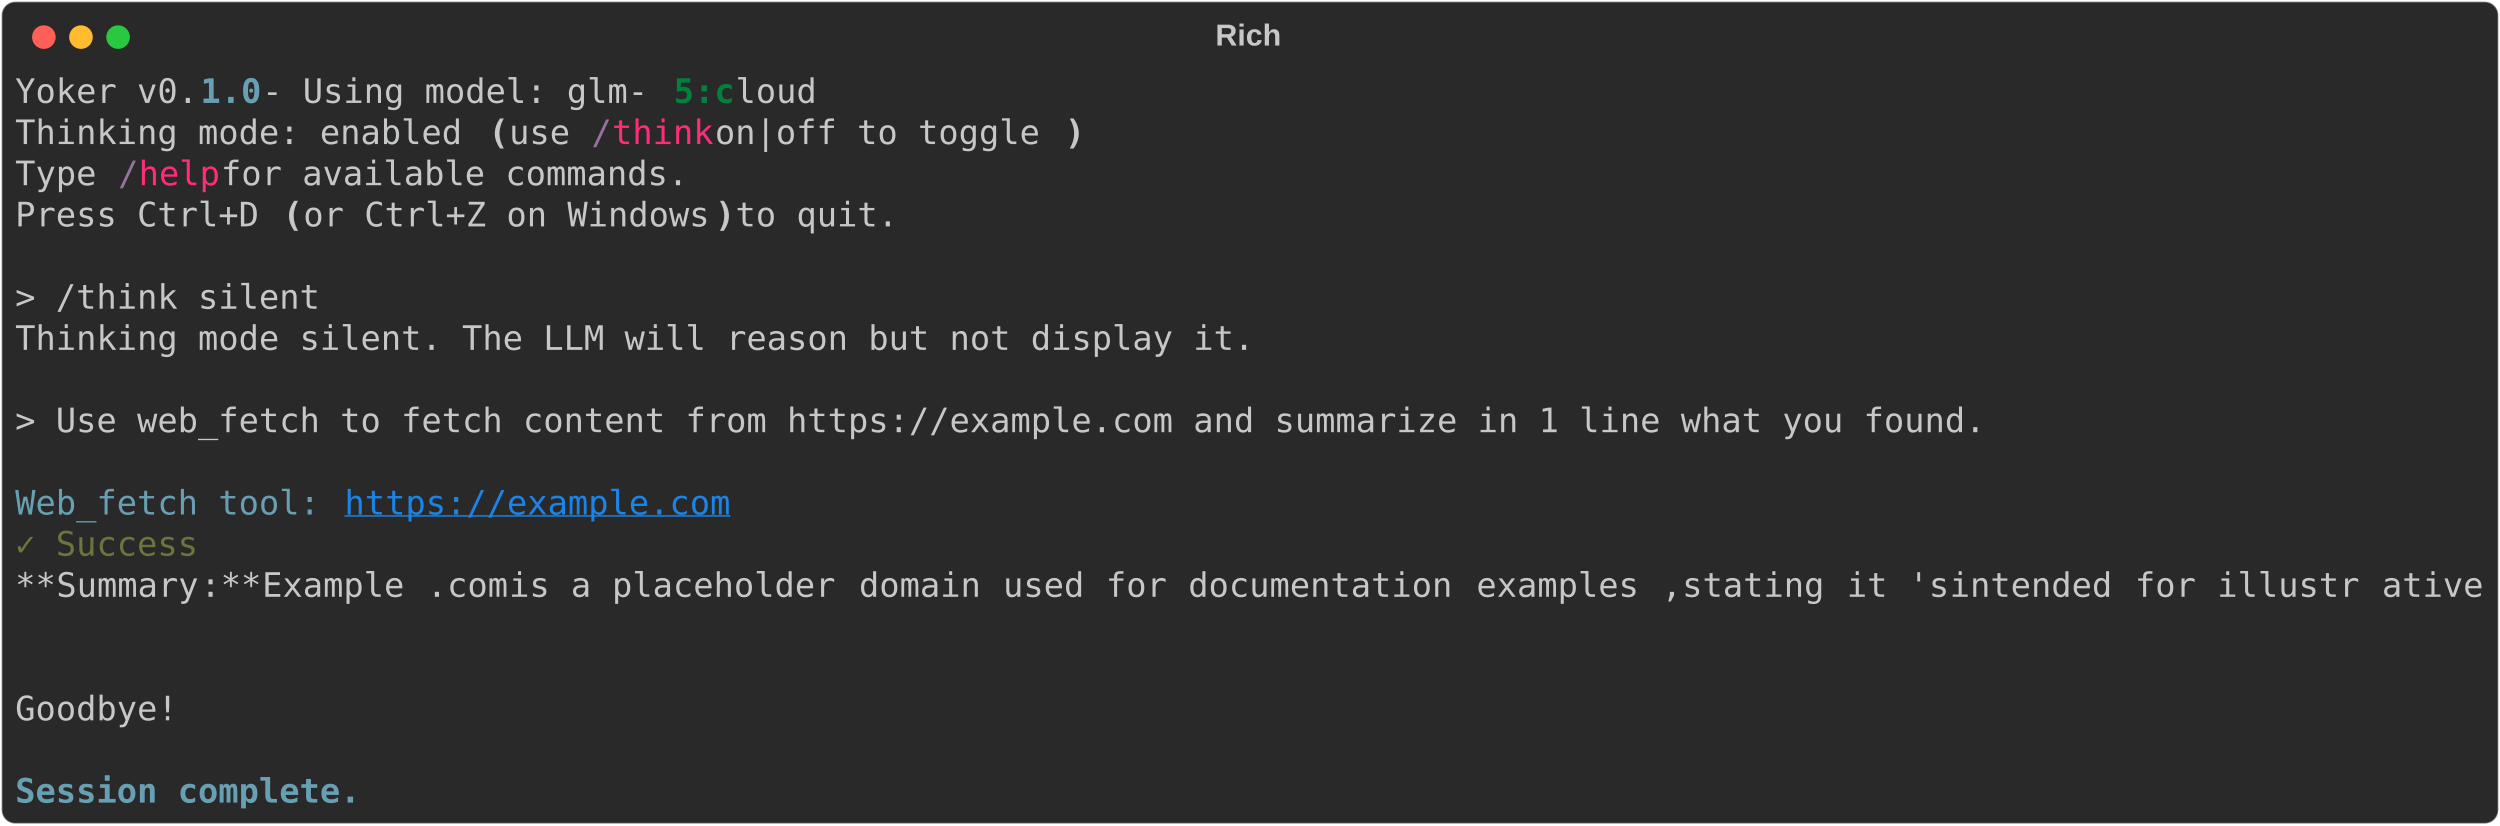
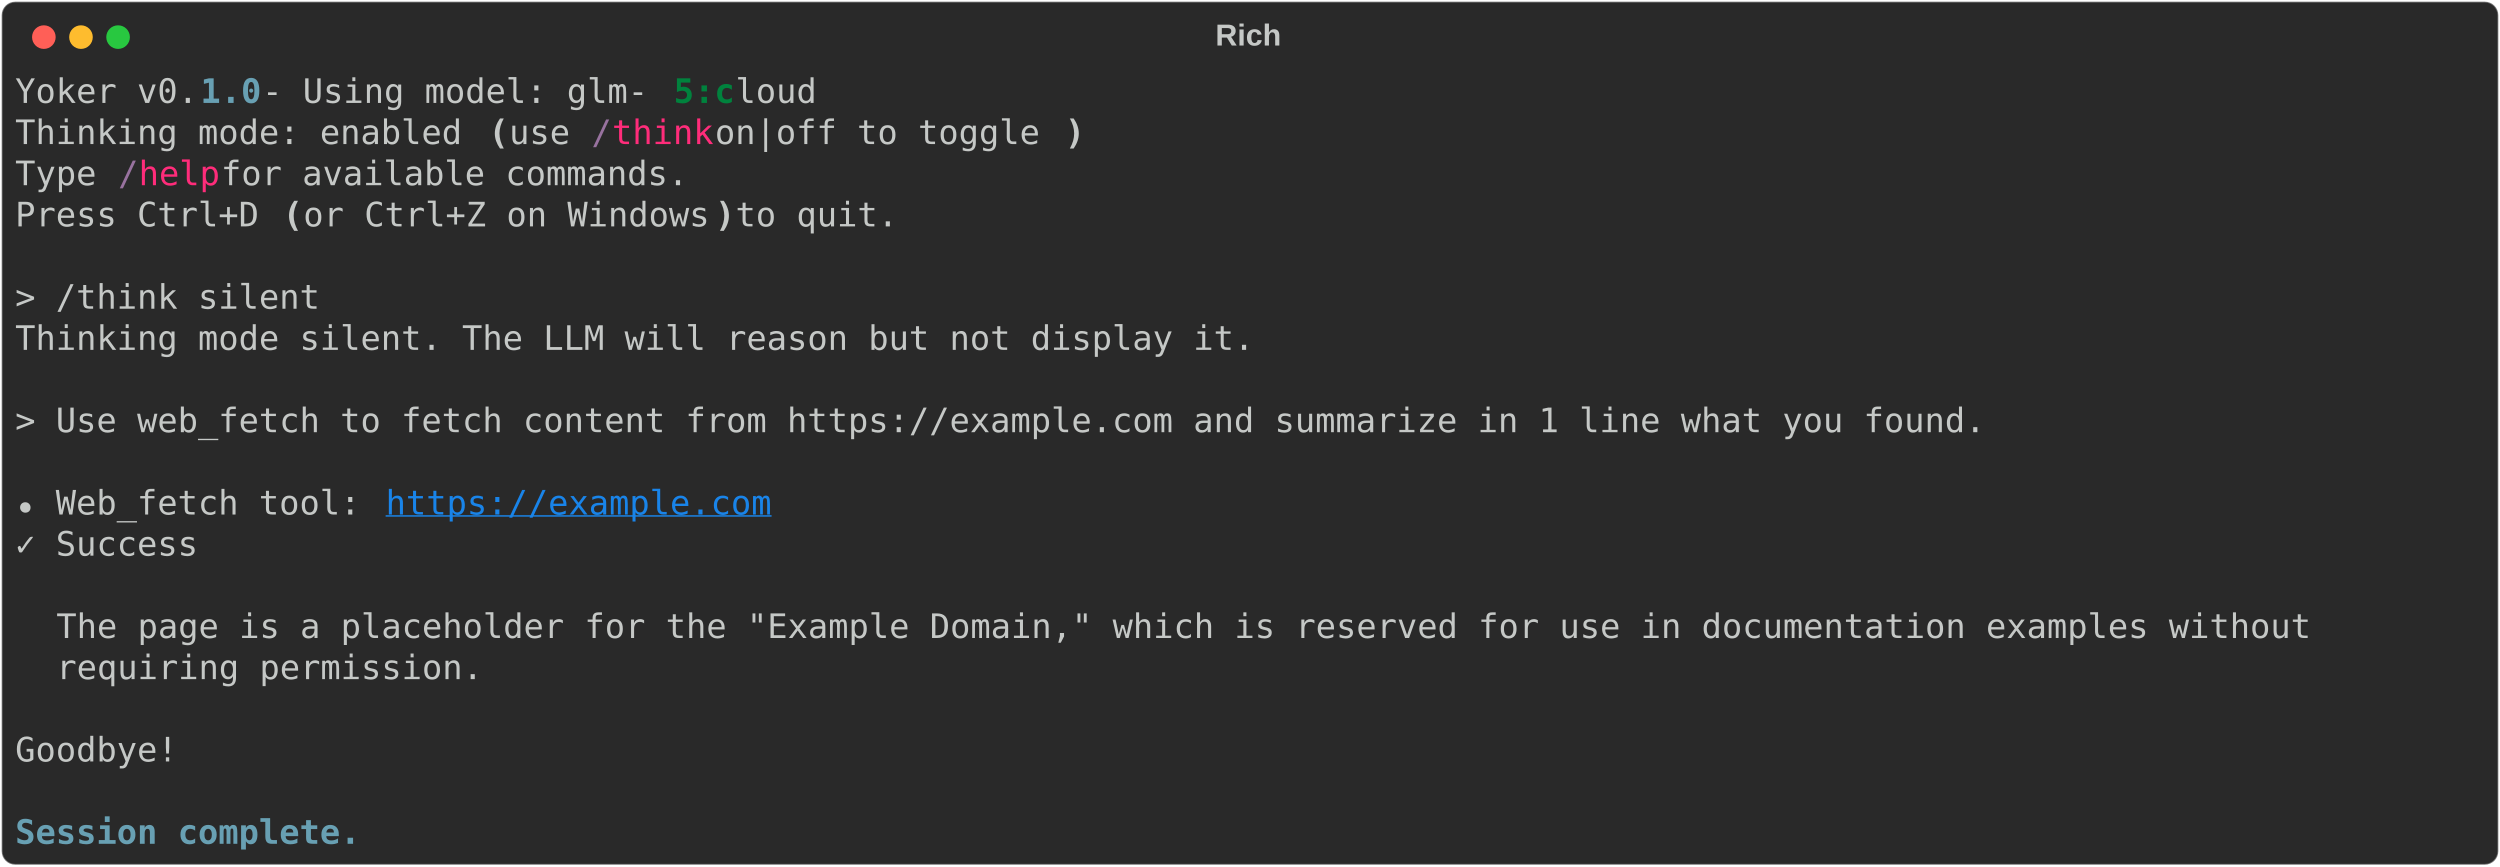
- <svg xmlns="http://www.w3.org/2000/svg" class="rich-terminal" viewBox="0 0 1482 489.2">
+ <svg xmlns="http://www.w3.org/2000/svg" class="rich-terminal" viewBox="0 0 1482 513.6">
  <style>

    @font-face {
        font-family: "Fira Code";
        src: local("FiraCode-Regular"),
                url("https://cdnjs.cloudflare.com/ajax/libs/firacode/6.2.0/woff2/FiraCode-Regular.woff2") format("woff2"),
                url("https://cdnjs.cloudflare.com/ajax/libs/firacode/6.2.0/woff/FiraCode-Regular.woff") format("woff");
        font-style: normal;
        font-weight: 400;
    }
    @font-face {
        font-family: "Fira Code";
        src: local("FiraCode-Bold"),
                url("https://cdnjs.cloudflare.com/ajax/libs/firacode/6.2.0/woff2/FiraCode-Bold.woff2") format("woff2"),
                url("https://cdnjs.cloudflare.com/ajax/libs/firacode/6.2.0/woff/FiraCode-Bold.woff") format("woff");
        font-style: bold;
        font-weight: 700;
    }

-     .terminal-404226972-matrix {
+     .terminal-1461692633-matrix {
        font-family: Fira Code, monospace;
        font-size: 20px;
        line-height: 24.4px;
        font-variant-east-asian: full-width;
    }

-     .terminal-404226972-title {
+     .terminal-1461692633-title {
        font-size: 18px;
        font-weight: bold;
        font-family: arial;
    }

-     .terminal-404226972-r1 { fill: #c5c8c6 }
- .terminal-404226972-r2 { fill: #68a0b3;font-weight: bold }
- .terminal-404226972-r3 { fill: #00823d;font-weight: bold }
- .terminal-404226972-r4 { fill: #c5c8c6;font-weight: bold }
- .terminal-404226972-r5 { fill: #98729f }
- .terminal-404226972-r6 { fill: #ff2c7a }
- .terminal-404226972-r7 { fill: #68a0b3 }
- .terminal-404226972-r8 { fill: #1984e9;text-decoration: underline; }
- .terminal-404226972-r9 { fill: #6b753d }
+     .terminal-1461692633-r1 { fill: #c5c8c6 }
+ .terminal-1461692633-r2 { fill: #68a0b3;font-weight: bold }
+ .terminal-1461692633-r3 { fill: #00823d;font-weight: bold }
+ .terminal-1461692633-r4 { fill: #c5c8c6;font-weight: bold }
+ .terminal-1461692633-r5 { fill: #98729f }
+ .terminal-1461692633-r6 { fill: #ff2c7a }
+ .terminal-1461692633-r7 { fill: #1984e9;text-decoration: underline; }
    </style>
  <defs>
-     <clipPath id="terminal-404226972-clip-terminal">
-       <rect x="0" y="0" width="1463.0" height="438.2" />
+     <clipPath id="terminal-1461692633-clip-terminal">
+       <rect x="0" y="0" width="1463.0" height="462.6" />
    </clipPath>
-     <clipPath id="terminal-404226972-line-0">
+     <clipPath id="terminal-1461692633-line-0">
      <rect x="0" y="1.5" width="1464" height="24.65" />
    </clipPath>
-     <clipPath id="terminal-404226972-line-1">
+     <clipPath id="terminal-1461692633-line-1">
      <rect x="0" y="25.9" width="1464" height="24.65" />
    </clipPath>
-     <clipPath id="terminal-404226972-line-2">
+     <clipPath id="terminal-1461692633-line-2">
      <rect x="0" y="50.3" width="1464" height="24.65" />
    </clipPath>
-     <clipPath id="terminal-404226972-line-3">
+     <clipPath id="terminal-1461692633-line-3">
      <rect x="0" y="74.7" width="1464" height="24.65" />
    </clipPath>
-     <clipPath id="terminal-404226972-line-4">
+     <clipPath id="terminal-1461692633-line-4">
      <rect x="0" y="99.1" width="1464" height="24.65" />
    </clipPath>
-     <clipPath id="terminal-404226972-line-5">
+     <clipPath id="terminal-1461692633-line-5">
      <rect x="0" y="123.5" width="1464" height="24.65" />
    </clipPath>
-     <clipPath id="terminal-404226972-line-6">
+     <clipPath id="terminal-1461692633-line-6">
      <rect x="0" y="147.9" width="1464" height="24.65" />
    </clipPath>
-     <clipPath id="terminal-404226972-line-7">
+     <clipPath id="terminal-1461692633-line-7">
      <rect x="0" y="172.3" width="1464" height="24.65" />
    </clipPath>
-     <clipPath id="terminal-404226972-line-8">
+     <clipPath id="terminal-1461692633-line-8">
      <rect x="0" y="196.7" width="1464" height="24.65" />
    </clipPath>
-     <clipPath id="terminal-404226972-line-9">
+     <clipPath id="terminal-1461692633-line-9">
      <rect x="0" y="221.1" width="1464" height="24.65" />
    </clipPath>
-     <clipPath id="terminal-404226972-line-10">
+     <clipPath id="terminal-1461692633-line-10">
      <rect x="0" y="245.5" width="1464" height="24.65" />
    </clipPath>
-     <clipPath id="terminal-404226972-line-11">
+     <clipPath id="terminal-1461692633-line-11">
      <rect x="0" y="269.9" width="1464" height="24.65" />
    </clipPath>
-     <clipPath id="terminal-404226972-line-12">
+     <clipPath id="terminal-1461692633-line-12">
      <rect x="0" y="294.3" width="1464" height="24.65" />
    </clipPath>
-     <clipPath id="terminal-404226972-line-13">
+     <clipPath id="terminal-1461692633-line-13">
      <rect x="0" y="318.7" width="1464" height="24.65" />
    </clipPath>
-     <clipPath id="terminal-404226972-line-14">
+     <clipPath id="terminal-1461692633-line-14">
      <rect x="0" y="343.1" width="1464" height="24.65" />
    </clipPath>
-     <clipPath id="terminal-404226972-line-15">
+     <clipPath id="terminal-1461692633-line-15">
      <rect x="0" y="367.5" width="1464" height="24.65" />
    </clipPath>
-     <clipPath id="terminal-404226972-line-16">
+     <clipPath id="terminal-1461692633-line-16">
      <rect x="0" y="391.9" width="1464" height="24.65" />
    </clipPath>
+     <clipPath id="terminal-1461692633-line-17">
+       <rect x="0" y="416.3" width="1464" height="24.65" />
+     </clipPath>
  </defs>
-   <rect fill="#292929" stroke="rgba(255,255,255,0.35)" stroke-width="1" x="1" y="1" width="1480" height="487.2" rx="8" />
-   <text class="terminal-404226972-title" fill="#c5c8c6" text-anchor="middle" x="740" y="27">Rich</text>
+   <rect fill="#292929" stroke="rgba(255,255,255,0.35)" stroke-width="1" x="1" y="1" width="1480" height="511.6" rx="8" />
+   <text class="terminal-1461692633-title" fill="#c5c8c6" text-anchor="middle" x="740" y="27">Rich</text>
  <g transform="translate(26,22)">
    <circle cx="0" cy="0" r="7" fill="#ff5f57" />
    <circle cx="22" cy="0" r="7" fill="#febc2e" />
    <circle cx="44" cy="0" r="7" fill="#28c840" />
  </g>
-   <g transform="translate(9, 41)" clip-path="url(#terminal-404226972-clip-terminal)">
-     <g class="terminal-404226972-matrix">
-       <text class="terminal-404226972-r1" x="0" y="20" textLength="109.8" clip-path="url(#terminal-404226972-line-0)">Yoker v0.</text>
-       <text class="terminal-404226972-r2" x="109.8" y="20" textLength="36.6" clip-path="url(#terminal-404226972-line-0)">1.0</text>
-       <text class="terminal-404226972-r1" x="146.4" y="20" textLength="244" clip-path="url(#terminal-404226972-line-0)"> - Using model: glm-</text>
-       <text class="terminal-404226972-r3" x="390.4" y="20" textLength="36.6" clip-path="url(#terminal-404226972-line-0)">5:c</text>
-       <text class="terminal-404226972-r1" x="427" y="20" textLength="48.8" clip-path="url(#terminal-404226972-line-0)">loud</text>
-       <text class="terminal-404226972-r1" x="1464" y="20" textLength="12.2" clip-path="url(#terminal-404226972-line-0)">
+   <g transform="translate(9, 41)" clip-path="url(#terminal-1461692633-clip-terminal)">
+     <g class="terminal-1461692633-matrix">
+       <text class="terminal-1461692633-r1" x="0" y="20" textLength="109.8" clip-path="url(#terminal-1461692633-line-0)">Yoker v0.</text>
+       <text class="terminal-1461692633-r2" x="109.8" y="20" textLength="36.6" clip-path="url(#terminal-1461692633-line-0)">1.0</text>
+       <text class="terminal-1461692633-r1" x="146.4" y="20" textLength="244" clip-path="url(#terminal-1461692633-line-0)"> - Using model: glm-</text>
+       <text class="terminal-1461692633-r3" x="390.4" y="20" textLength="36.6" clip-path="url(#terminal-1461692633-line-0)">5:c</text>
+       <text class="terminal-1461692633-r1" x="427" y="20" textLength="48.8" clip-path="url(#terminal-1461692633-line-0)">loud</text>
+       <text class="terminal-1461692633-r1" x="1464" y="20" textLength="12.2" clip-path="url(#terminal-1461692633-line-0)">
</text>
-       <text class="terminal-404226972-r1" x="0" y="44.4" textLength="280.6" clip-path="url(#terminal-404226972-line-1)">Thinking mode: enabled </text>
-       <text class="terminal-404226972-r4" x="280.6" y="44.4" textLength="12.2" clip-path="url(#terminal-404226972-line-1)">(</text>
-       <text class="terminal-404226972-r1" x="292.8" y="44.4" textLength="48.8" clip-path="url(#terminal-404226972-line-1)">use </text>
-       <text class="terminal-404226972-r5" x="341.6" y="44.4" textLength="12.2" clip-path="url(#terminal-404226972-line-1)">/</text>
-       <text class="terminal-404226972-r6" x="353.8" y="44.4" textLength="61" clip-path="url(#terminal-404226972-line-1)">think</text>
-       <text class="terminal-404226972-r1" x="414.8" y="44.4" textLength="207.4" clip-path="url(#terminal-404226972-line-1)"> on|off to toggle</text>
-       <text class="terminal-404226972-r4" x="622.2" y="44.4" textLength="12.2" clip-path="url(#terminal-404226972-line-1)">)</text>
-       <text class="terminal-404226972-r1" x="1464" y="44.4" textLength="12.2" clip-path="url(#terminal-404226972-line-1)">
+       <text class="terminal-1461692633-r1" x="0" y="44.4" textLength="280.6" clip-path="url(#terminal-1461692633-line-1)">Thinking mode: enabled </text>
+       <text class="terminal-1461692633-r4" x="280.6" y="44.4" textLength="12.2" clip-path="url(#terminal-1461692633-line-1)">(</text>
+       <text class="terminal-1461692633-r1" x="292.8" y="44.4" textLength="48.8" clip-path="url(#terminal-1461692633-line-1)">use </text>
+       <text class="terminal-1461692633-r5" x="341.6" y="44.4" textLength="12.2" clip-path="url(#terminal-1461692633-line-1)">/</text>
+       <text class="terminal-1461692633-r6" x="353.8" y="44.4" textLength="61" clip-path="url(#terminal-1461692633-line-1)">think</text>
+       <text class="terminal-1461692633-r1" x="414.8" y="44.4" textLength="207.4" clip-path="url(#terminal-1461692633-line-1)"> on|off to toggle</text>
+       <text class="terminal-1461692633-r4" x="622.2" y="44.4" textLength="12.2" clip-path="url(#terminal-1461692633-line-1)">)</text>
+       <text class="terminal-1461692633-r1" x="1464" y="44.4" textLength="12.2" clip-path="url(#terminal-1461692633-line-1)">
</text>
-       <text class="terminal-404226972-r1" x="0" y="68.8" textLength="61" clip-path="url(#terminal-404226972-line-2)">Type </text>
-       <text class="terminal-404226972-r5" x="61" y="68.8" textLength="12.2" clip-path="url(#terminal-404226972-line-2)">/</text>
-       <text class="terminal-404226972-r6" x="73.2" y="68.8" textLength="48.8" clip-path="url(#terminal-404226972-line-2)">help</text>
-       <text class="terminal-404226972-r1" x="122" y="68.8" textLength="292.8" clip-path="url(#terminal-404226972-line-2)"> for available commands.</text>
-       <text class="terminal-404226972-r1" x="1464" y="68.8" textLength="12.2" clip-path="url(#terminal-404226972-line-2)">
+       <text class="terminal-1461692633-r1" x="0" y="68.8" textLength="61" clip-path="url(#terminal-1461692633-line-2)">Type </text>
+       <text class="terminal-1461692633-r5" x="61" y="68.8" textLength="12.2" clip-path="url(#terminal-1461692633-line-2)">/</text>
+       <text class="terminal-1461692633-r6" x="73.2" y="68.8" textLength="48.8" clip-path="url(#terminal-1461692633-line-2)">help</text>
+       <text class="terminal-1461692633-r1" x="122" y="68.8" textLength="292.8" clip-path="url(#terminal-1461692633-line-2)"> for available commands.</text>
+       <text class="terminal-1461692633-r1" x="1464" y="68.8" textLength="12.2" clip-path="url(#terminal-1461692633-line-2)">
</text>
-       <text class="terminal-404226972-r1" x="0" y="93.2" textLength="158.6" clip-path="url(#terminal-404226972-line-3)">Press Ctrl+D </text>
-       <text class="terminal-404226972-r4" x="158.6" y="93.2" textLength="12.2" clip-path="url(#terminal-404226972-line-3)">(</text>
-       <text class="terminal-404226972-r1" x="170.8" y="93.2" textLength="244" clip-path="url(#terminal-404226972-line-3)">or Ctrl+Z on Windows</text>
-       <text class="terminal-404226972-r4" x="414.8" y="93.2" textLength="12.2" clip-path="url(#terminal-404226972-line-3)">)</text>
-       <text class="terminal-404226972-r1" x="427" y="93.2" textLength="109.8" clip-path="url(#terminal-404226972-line-3)"> to quit.</text>
-       <text class="terminal-404226972-r1" x="1464" y="93.2" textLength="12.2" clip-path="url(#terminal-404226972-line-3)">
+       <text class="terminal-1461692633-r1" x="0" y="93.2" textLength="158.6" clip-path="url(#terminal-1461692633-line-3)">Press Ctrl+D </text>
+       <text class="terminal-1461692633-r4" x="158.6" y="93.2" textLength="12.2" clip-path="url(#terminal-1461692633-line-3)">(</text>
+       <text class="terminal-1461692633-r1" x="170.8" y="93.2" textLength="244" clip-path="url(#terminal-1461692633-line-3)">or Ctrl+Z on Windows</text>
+       <text class="terminal-1461692633-r4" x="414.8" y="93.2" textLength="12.2" clip-path="url(#terminal-1461692633-line-3)">)</text>
+       <text class="terminal-1461692633-r1" x="427" y="93.2" textLength="109.8" clip-path="url(#terminal-1461692633-line-3)"> to quit.</text>
+       <text class="terminal-1461692633-r1" x="1464" y="93.2" textLength="12.2" clip-path="url(#terminal-1461692633-line-3)">
</text>
-       <text class="terminal-404226972-r1" x="1464" y="117.6" textLength="12.2" clip-path="url(#terminal-404226972-line-4)">
+       <text class="terminal-1461692633-r1" x="1464" y="117.6" textLength="12.2" clip-path="url(#terminal-1461692633-line-4)">
</text>
-       <text class="terminal-404226972-r1" x="0" y="142" textLength="183" clip-path="url(#terminal-404226972-line-5)">&gt; /think silent</text>
-       <text class="terminal-404226972-r1" x="1464" y="142" textLength="12.2" clip-path="url(#terminal-404226972-line-5)">
+       <text class="terminal-1461692633-r1" x="0" y="142" textLength="183" clip-path="url(#terminal-1461692633-line-5)">&gt; /think silent</text>
+       <text class="terminal-1461692633-r1" x="1464" y="142" textLength="12.2" clip-path="url(#terminal-1461692633-line-5)">
</text>
-       <text class="terminal-404226972-r1" x="0" y="166.4" textLength="744.2" clip-path="url(#terminal-404226972-line-6)">Thinking mode silent. The LLM will reason but not display it.</text>
-       <text class="terminal-404226972-r1" x="1464" y="166.4" textLength="12.2" clip-path="url(#terminal-404226972-line-6)">
+       <text class="terminal-1461692633-r1" x="0" y="166.4" textLength="744.2" clip-path="url(#terminal-1461692633-line-6)">Thinking mode silent. The LLM will reason but not display it.</text>
+       <text class="terminal-1461692633-r1" x="1464" y="166.4" textLength="12.2" clip-path="url(#terminal-1461692633-line-6)">
</text>
-       <text class="terminal-404226972-r1" x="1464" y="190.8" textLength="12.2" clip-path="url(#terminal-404226972-line-7)">
+       <text class="terminal-1461692633-r1" x="1464" y="190.8" textLength="12.2" clip-path="url(#terminal-1461692633-line-7)">
</text>
-       <text class="terminal-404226972-r1" x="0" y="215.2" textLength="1183.4" clip-path="url(#terminal-404226972-line-8)">&gt; Use web_fetch to fetch content from https://example.com and summarize in 1 line what you found.</text>
-       <text class="terminal-404226972-r1" x="1464" y="215.2" textLength="12.2" clip-path="url(#terminal-404226972-line-8)">
+       <text class="terminal-1461692633-r1" x="0" y="215.2" textLength="1183.4" clip-path="url(#terminal-1461692633-line-8)">&gt; Use web_fetch to fetch content from https://example.com and summarize in 1 line what you found.</text>
+       <text class="terminal-1461692633-r1" x="1464" y="215.2" textLength="12.2" clip-path="url(#terminal-1461692633-line-8)">
</text>
-       <text class="terminal-404226972-r1" x="1464" y="239.6" textLength="12.2" clip-path="url(#terminal-404226972-line-9)">
+       <text class="terminal-1461692633-r1" x="1464" y="239.6" textLength="12.2" clip-path="url(#terminal-1461692633-line-9)">
</text>
-       <text class="terminal-404226972-r7" x="0" y="264" textLength="195.2" clip-path="url(#terminal-404226972-line-10)">Web_fetch tool: </text>
-       <text class="terminal-404226972-r8" x="195.2" y="264" textLength="231.8" clip-path="url(#terminal-404226972-line-10)">https://example.com</text>
-       <text class="terminal-404226972-r1" x="1464" y="264" textLength="12.2" clip-path="url(#terminal-404226972-line-10)">
+       <text class="terminal-1461692633-r1" x="0" y="264" textLength="219.6" clip-path="url(#terminal-1461692633-line-10)">⏺ Web_fetch tool: </text>
+       <text class="terminal-1461692633-r7" x="219.6" y="264" textLength="231.8" clip-path="url(#terminal-1461692633-line-10)">https://example.com</text>
+       <text class="terminal-1461692633-r1" x="1464" y="264" textLength="12.2" clip-path="url(#terminal-1461692633-line-10)">
</text>
-       <text class="terminal-404226972-r9" x="0" y="288.4" textLength="134.2" clip-path="url(#terminal-404226972-line-11)">  ✓ Success</text>
-       <text class="terminal-404226972-r1" x="1464" y="288.4" textLength="12.2" clip-path="url(#terminal-404226972-line-11)">
+       <text class="terminal-1461692633-r1" x="0" y="288.4" textLength="134.2" clip-path="url(#terminal-1461692633-line-11)">  ✓ Success</text>
+       <text class="terminal-1461692633-r1" x="1464" y="288.4" textLength="12.2" clip-path="url(#terminal-1461692633-line-11)">
</text>
-       <text class="terminal-404226972-r1" x="0" y="312.8" textLength="24.4" clip-path="url(#terminal-404226972-line-12)">**</text>
-       <text class="terminal-404226972-r1" x="24.4" y="312.8" textLength="85.4" clip-path="url(#terminal-404226972-line-12)">Summary</text>
-       <text class="terminal-404226972-r1" x="109.8" y="312.8" textLength="36.6" clip-path="url(#terminal-404226972-line-12)">:**</text>
-       <text class="terminal-404226972-r1" x="146.4" y="312.8" textLength="97.6" clip-path="url(#terminal-404226972-line-12)"> Example</text>
-       <text class="terminal-404226972-r1" x="244" y="312.8" textLength="48.8" clip-path="url(#terminal-404226972-line-12)">.com</text>
-       <text class="terminal-404226972-r1" x="292.8" y="312.8" textLength="36.6" clip-path="url(#terminal-404226972-line-12)"> is</text>
-       <text class="terminal-404226972-r1" x="329.4" y="312.8" textLength="24.4" clip-path="url(#terminal-404226972-line-12)"> a</text>
-       <text class="terminal-404226972-r1" x="353.8" y="312.8" textLength="146.4" clip-path="url(#terminal-404226972-line-12)"> placeholder</text>
-       <text class="terminal-404226972-r1" x="500.2" y="312.8" textLength="85.4" clip-path="url(#terminal-404226972-line-12)"> domain</text>
-       <text class="terminal-404226972-r1" x="585.6" y="312.8" textLength="61" clip-path="url(#terminal-404226972-line-12)"> used</text>
-       <text class="terminal-404226972-r1" x="646.6" y="312.8" textLength="48.8" clip-path="url(#terminal-404226972-line-12)"> for</text>
-       <text class="terminal-404226972-r1" x="695.4" y="312.8" textLength="170.8" clip-path="url(#terminal-404226972-line-12)"> documentation</text>
-       <text class="terminal-404226972-r1" x="866.2" y="312.8" textLength="109.8" clip-path="url(#terminal-404226972-line-12)"> examples</text>
-       <text class="terminal-404226972-r1" x="976" y="312.8" textLength="12.2" clip-path="url(#terminal-404226972-line-12)">,</text>
-       <text class="terminal-404226972-r1" x="988.2" y="312.8" textLength="97.6" clip-path="url(#terminal-404226972-line-12)"> stating</text>
-       <text class="terminal-404226972-r1" x="1085.8" y="312.8" textLength="36.6" clip-path="url(#terminal-404226972-line-12)"> it</text>
-       <text class="terminal-404226972-r1" x="1122.4" y="312.8" textLength="24.4" clip-path="url(#terminal-404226972-line-12)">'s</text>
-       <text class="terminal-404226972-r1" x="1146.8" y="312.8" textLength="109.8" clip-path="url(#terminal-404226972-line-12)"> intended</text>
-       <text class="terminal-404226972-r1" x="1256.6" y="312.8" textLength="48.8" clip-path="url(#terminal-404226972-line-12)"> for</text>
-       <text class="terminal-404226972-r1" x="1305.4" y="312.8" textLength="97.6" clip-path="url(#terminal-404226972-line-12)"> illustr</text>
-       <text class="terminal-404226972-r1" x="1403" y="312.8" textLength="61" clip-path="url(#terminal-404226972-line-12)">ative</text>
-       <text class="terminal-404226972-r1" x="1464" y="312.8" textLength="12.2" clip-path="url(#terminal-404226972-line-12)">
+       <text class="terminal-1461692633-r1" x="1464" y="312.8" textLength="12.2" clip-path="url(#terminal-1461692633-line-12)">
</text>
-       <text class="terminal-404226972-r1" x="1464" y="337.2" textLength="12.2" clip-path="url(#terminal-404226972-line-13)">
+       <text class="terminal-1461692633-r1" x="24.4" y="337.2" textLength="1439.6" clip-path="url(#terminal-1461692633-line-13)">The page is a placeholder for the "Example Domain," which is reserved for use in documentation examples without       </text>
+       <text class="terminal-1461692633-r1" x="1464" y="337.2" textLength="12.2" clip-path="url(#terminal-1461692633-line-13)">
</text>
-       <text class="terminal-404226972-r1" x="1464" y="361.6" textLength="12.2" clip-path="url(#terminal-404226972-line-14)">
+       <text class="terminal-1461692633-r1" x="24.4" y="361.6" textLength="1439.6" clip-path="url(#terminal-1461692633-line-14)">requiring permission.                                                                                                 </text>
+       <text class="terminal-1461692633-r1" x="1464" y="361.6" textLength="12.2" clip-path="url(#terminal-1461692633-line-14)">
</text>
-       <text class="terminal-404226972-r1" x="0" y="386" textLength="97.6" clip-path="url(#terminal-404226972-line-15)">Goodbye!</text>
-       <text class="terminal-404226972-r1" x="1464" y="386" textLength="12.2" clip-path="url(#terminal-404226972-line-15)">
+       <text class="terminal-1461692633-r1" x="1464" y="386" textLength="12.2" clip-path="url(#terminal-1461692633-line-15)">
</text>
-       <text class="terminal-404226972-r1" x="1464" y="410.4" textLength="12.2" clip-path="url(#terminal-404226972-line-16)">
+       <text class="terminal-1461692633-r1" x="0" y="410.4" textLength="97.6" clip-path="url(#terminal-1461692633-line-16)">Goodbye!</text>
+       <text class="terminal-1461692633-r1" x="1464" y="410.4" textLength="12.2" clip-path="url(#terminal-1461692633-line-16)">
</text>
-       <text class="terminal-404226972-r2" x="0" y="434.8" textLength="207.4" clip-path="url(#terminal-404226972-line-17)">Session complete.</text>
-       <text class="terminal-404226972-r1" x="1464" y="434.8" textLength="12.2" clip-path="url(#terminal-404226972-line-17)">
+       <text class="terminal-1461692633-r1" x="1464" y="434.8" textLength="12.2" clip-path="url(#terminal-1461692633-line-17)">
+ </text>
+       <text class="terminal-1461692633-r2" x="0" y="459.2" textLength="207.4" clip-path="url(#terminal-1461692633-line-18)">Session complete.</text>
+       <text class="terminal-1461692633-r1" x="1464" y="459.2" textLength="12.2" clip-path="url(#terminal-1461692633-line-18)">
</text>
    </g>
  </g>
</svg>
